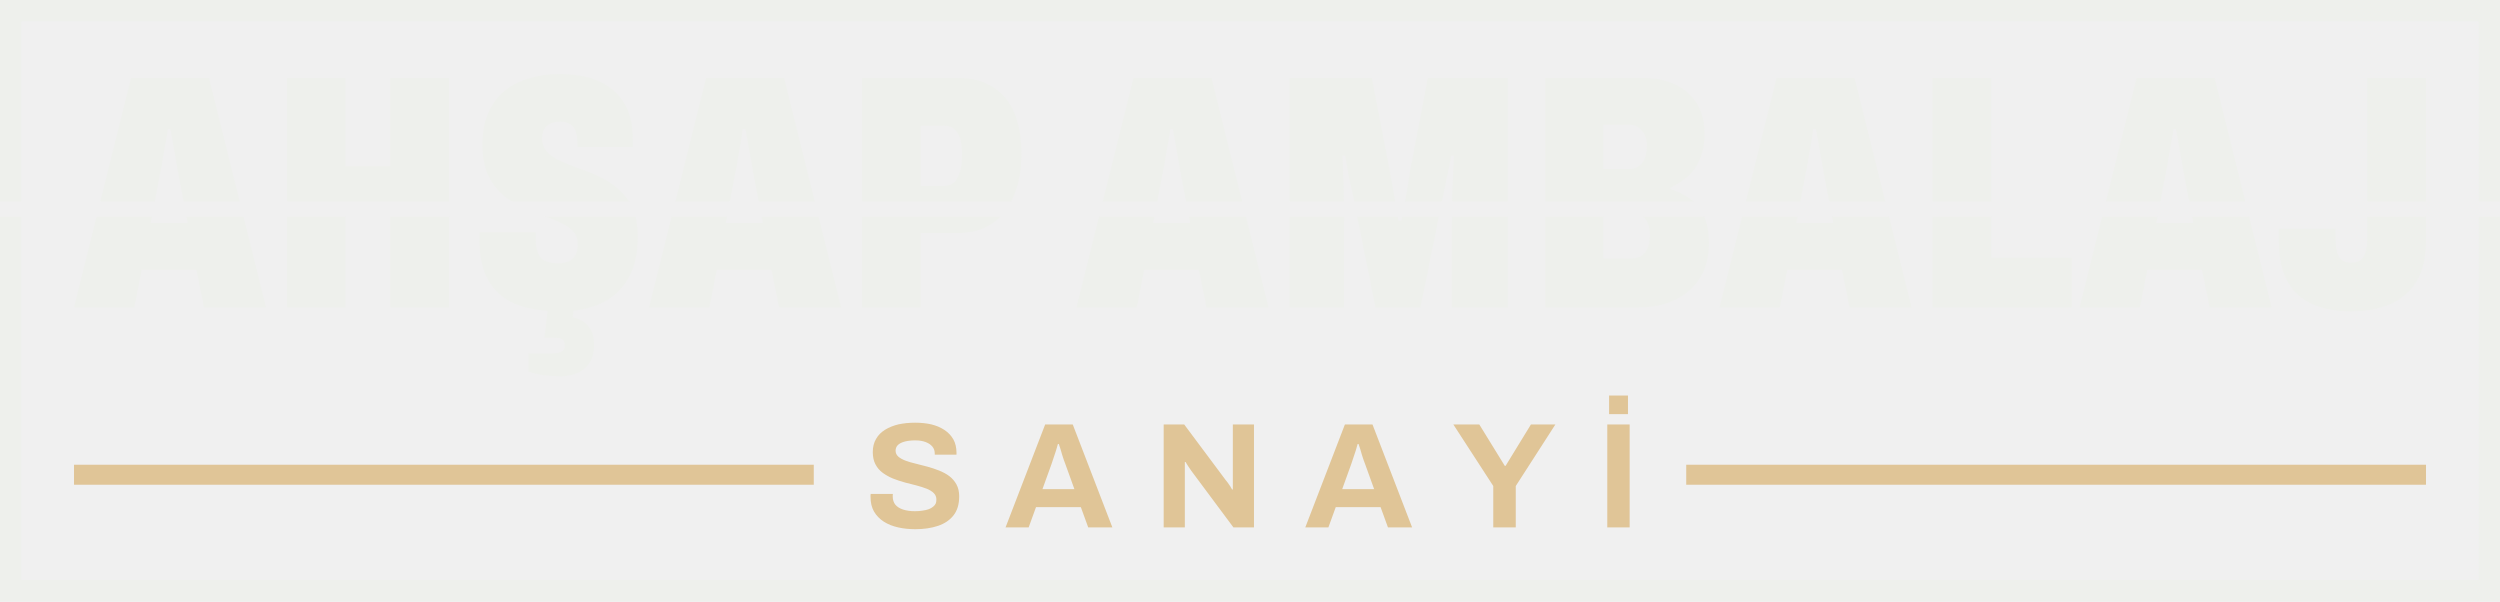
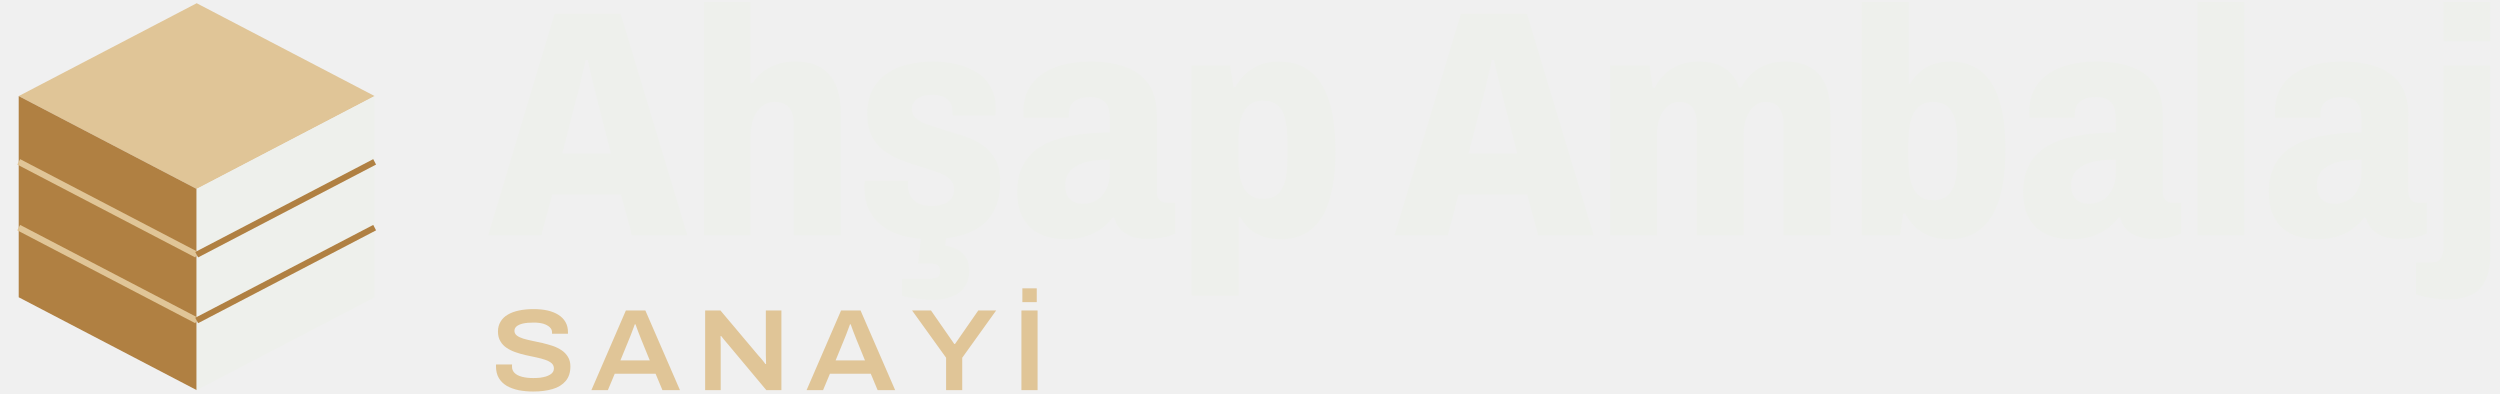
- <svg xmlns="http://www.w3.org/2000/svg" viewBox="-220 -922 7499 1804" role="img" aria-labelledby="t">
-   <defs>
-     <mask id="m" maskUnits="userSpaceOnUse" x="-220" y="-922" width="7499" height="1804">
-       <rect x="-220" y="-922" width="7499" height="1804" fill="#fff" />
-       <rect x="-220" y="-318" width="7499" height="46" fill="#000" />
-     </mask>
-   </defs>
-   <g mask="url(#m)">
-     <rect x="-188" y="-890" width="7435" height="1740" fill="none" stroke="#eef0ec" stroke-width="64" />
-     <path fill="#eef0ec" d="M2 0 173 -688H407L578 0H392L369 -113H205L183 0ZM232 -253H343L313 -411Q311 -421 309 -435Q306 -450 303 -468Q300 -486 297 -503Q294 -521 291 -535H283Q281 -517 277 -495Q273 -472 269 -450Q266 -428 262 -411ZM641 0V-688H817V-423H951V-688H1127V0H951V-274H817V0ZM1460 12Q1410 12 1366 2Q1322 -7 1289 -31Q1256 -55 1237 -97Q1218 -140 1218 -206Q1218 -208 1218 -215Q1218 -221 1219 -225H1387Q1387 -220 1387 -215Q1387 -210 1387 -205Q1387 -176 1395 -160Q1403 -144 1418 -138Q1433 -132 1453 -132Q1464 -132 1473 -134Q1482 -136 1490 -140Q1497 -145 1503 -152Q1508 -159 1511 -169Q1513 -178 1513 -191Q1513 -212 1501 -226Q1489 -240 1469 -250Q1449 -261 1423 -270Q1398 -279 1370 -290Q1343 -301 1318 -316Q1292 -331 1272 -354Q1251 -377 1239 -409Q1227 -442 1227 -487Q1227 -545 1246 -586Q1264 -626 1297 -652Q1329 -677 1371 -688Q1412 -700 1457 -700Q1503 -700 1544 -690Q1584 -679 1614 -656Q1644 -633 1661 -596Q1678 -558 1678 -504V-481H1512V-492Q1512 -512 1507 -527Q1503 -541 1491 -549Q1480 -557 1460 -557Q1442 -557 1430 -551Q1418 -545 1412 -534Q1406 -523 1406 -508Q1406 -485 1418 -470Q1430 -455 1451 -444Q1471 -434 1497 -424Q1522 -415 1549 -405Q1576 -394 1602 -379Q1627 -364 1648 -342Q1669 -320 1681 -289Q1693 -257 1693 -213Q1693 -136 1664 -86Q1635 -36 1583 -12Q1531 12 1460 12ZM1462 207Q1437 207 1409 203Q1381 199 1365 192V138H1436Q1454 138 1464 133Q1474 129 1474 115Q1474 100 1466 95Q1459 91 1438 91H1413L1428 -35H1504L1498 30Q1509 31 1525 40Q1540 48 1551 65Q1562 82 1562 113Q1562 142 1552 160Q1542 179 1526 189Q1511 199 1493 203Q1476 207 1462 207ZM1727 0 1898 -688H2132L2303 0H2117L2094 -113H1930L1908 0ZM1957 -253H2068L2038 -411Q2036 -421 2034 -435Q2031 -450 2028 -468Q2025 -486 2022 -503Q2019 -521 2016 -535H2008Q2006 -517 2002 -495Q1998 -472 1994 -450Q1991 -428 1987 -411ZM2366 0V-688H2653Q2719 -688 2761 -659Q2804 -631 2824 -580Q2844 -529 2844 -460Q2844 -390 2822 -337Q2801 -283 2758 -253Q2716 -223 2651 -223H2542V0ZM2542 -364H2610Q2641 -364 2653 -390Q2666 -415 2666 -456Q2666 -484 2661 -504Q2655 -524 2643 -535Q2630 -545 2609 -545H2542ZM3009 0 3180 -688H3414L3585 0H3399L3376 -113H3212L3190 0ZM3239 -253H3350L3320 -411Q3318 -421 3316 -435Q3313 -450 3310 -468Q3307 -486 3304 -503Q3301 -521 3298 -535H3290Q3288 -517 3284 -495Q3280 -472 3276 -450Q3273 -428 3269 -411ZM3648 0V-688H3895L3948 -413Q3951 -395 3956 -368Q3961 -341 3966 -312Q3972 -283 3975 -260H3984Q3987 -278 3992 -304Q3997 -331 4002 -359Q4006 -388 4010 -412L4063 -688H4303V0H4135V-255Q4135 -299 4136 -339Q4138 -378 4139 -409Q4141 -440 4141 -455H4133Q4131 -442 4127 -423Q4123 -404 4119 -385Q4116 -366 4112 -352L4041 0H3906L3835 -352Q3832 -365 3828 -383Q3824 -401 3821 -421Q3818 -441 3815 -455H3807Q3808 -432 3809 -398Q3811 -364 3811 -327Q3812 -289 3812 -255V0ZM4415 0V-688H4711Q4765 -688 4806 -668Q4847 -648 4870 -611Q4893 -574 4893 -521Q4893 -477 4879 -445Q4866 -413 4843 -393Q4819 -372 4790 -359V-355Q4822 -345 4848 -327Q4874 -308 4890 -276Q4906 -243 4906 -193Q4906 -132 4879 -88Q4852 -45 4805 -23Q4758 0 4697 0ZM4589 -147H4676Q4701 -147 4715 -165Q4729 -183 4729 -219Q4729 -237 4723 -252Q4717 -267 4705 -275Q4693 -283 4676 -283H4589ZM4589 -415H4668Q4685 -415 4696 -424Q4708 -432 4714 -448Q4720 -464 4720 -487Q4720 -513 4705 -530Q4691 -548 4668 -548H4589ZM4938 0 5109 -688H5343L5514 0H5328L5305 -113H5141L5119 0ZM5168 -253H5279L5249 -411Q5247 -421 5245 -435Q5242 -450 5239 -468Q5236 -486 5233 -503Q5230 -521 5227 -535H5219Q5217 -517 5213 -495Q5209 -472 5205 -450Q5202 -428 5198 -411ZM5577 0V-688H5753V-149H5994V0ZM6018 0 6189 -688H6423L6594 0H6408L6385 -113H6221L6199 0ZM6248 -253H6359L6329 -411Q6327 -421 6325 -435Q6322 -450 6319 -468Q6316 -486 6313 -503Q6310 -521 6307 -535H6299Q6297 -517 6293 -495Q6289 -472 6285 -450Q6282 -428 6278 -411ZM6832 12Q6767 12 6718 -9Q6670 -30 6643 -75Q6616 -121 6616 -195V-236H6786V-202Q6786 -169 6796 -152Q6806 -134 6833 -134Q6860 -134 6870 -153Q6881 -171 6881 -207V-688H7057V-201Q7057 -124 7028 -77Q6999 -30 6948 -9Q6897 12 6832 12Z" />
-   </g>
-   <g fill="#e0c597">
-     <path transform="translate(2371 660) scale(0.45)" d="M343 12Q283 12 229 0Q175 -12 134 -38Q92 -65 68 -106Q45 -146 45 -204Q45 -209 45 -214Q45 -220 46 -223H194Q193 -220 193 -215Q193 -210 193 -206Q193 -174 210 -152Q228 -130 262 -119Q296 -108 341 -108Q370 -108 392 -112Q415 -115 432 -121Q450 -128 461 -137Q473 -146 479 -158Q484 -170 484 -185Q484 -212 466 -229Q449 -246 419 -258Q388 -270 350 -280Q312 -290 272 -300Q232 -311 194 -326Q156 -342 126 -364Q96 -386 78 -420Q60 -454 60 -502Q60 -553 82 -590Q103 -627 142 -651Q181 -675 232 -687Q283 -698 343 -698Q399 -698 449 -687Q499 -675 537 -650Q575 -625 597 -587Q618 -549 618 -497V-485H473V-493Q473 -520 457 -539Q441 -558 412 -569Q383 -580 344 -580Q302 -580 272 -572Q243 -564 227 -549Q212 -533 212 -512Q212 -488 230 -472Q247 -457 278 -445Q308 -434 346 -425Q384 -416 424 -405Q464 -394 502 -379Q540 -364 570 -342Q600 -319 618 -286Q636 -253 636 -207Q636 -128 598 -80Q560 -32 494 -10Q428 12 343 12ZM945 0 1209 -686H1393L1657 0H1496L1447 -135H1148L1099 0ZM1191 -255H1404L1343 -424Q1339 -435 1333 -451Q1328 -466 1322 -485Q1316 -504 1311 -523Q1305 -541 1300 -556H1294Q1289 -537 1281 -511Q1273 -486 1265 -463Q1257 -439 1252 -424ZM1999 0V-686H2136L2412 -316Q2418 -309 2427 -297Q2436 -284 2444 -272Q2452 -260 2455 -253L2460 -253Q2460 -270 2460 -286Q2460 -303 2460 -316V-686H2601V0H2464L2182 -379Q2172 -393 2161 -410Q2150 -427 2145 -436L2140 -436Q2140 -421 2140 -407Q2140 -392 2140 -379V0ZM2943 0 3207 -686H3391L3655 0H3494L3445 -135H3146L3097 0ZM3189 -255H3402L3341 -424Q3337 -435 3331 -451Q3326 -466 3320 -485Q3314 -504 3309 -523Q3303 -541 3298 -556H3292Q3287 -537 3279 -511Q3271 -486 3263 -463Q3255 -439 3250 -424ZM4196 0V-276L3930 -686H4103L4273 -410H4278L4447 -686H4610L4346 -276V0ZM4956 0V-686H5105V0ZM4968 -755V-879H5094V-755Z" />
-     <rect x="2" y="472" width="2219" height="60" />
-     <rect x="4838" y="472" width="2219" height="60" />
-   </g>
+ <svg xmlns="http://www.w3.org/2000/svg" viewBox="-10 -730 7754 1220" role="img">
+   <path fill="#e0c597" d="M600 -720L1152 -432L600 -144L48 -432Z" />
+   <path fill="#b08042" d="M48 -432L600 -144L600 480L48 192Z" />
+   <path fill="#eef0ec" d="M600 -144L1152 -432L1152 192L600 480Z" />
+   <path stroke="#e0c597" stroke-width="19" d="M48 -228L600 60" />
+   <path stroke="#e0c597" stroke-width="19" d="M48 -24L600 264" />
+   <path stroke="#b08042" stroke-width="19" d="M600 60L1152 -228" />
+   <path stroke="#b08042" stroke-width="19" d="M600 264L1152 -24" />
+   <path fill="#eef0ec" transform="translate(1500 0)" d="M4 0 210 -687H415L622 0H450L416 -127H203L169 0ZM234 -254H385L342 -422Q340 -431 336 -446Q332 -461 328 -478Q324 -495 320 -513Q316 -530 313 -544H306Q303 -526 297 -504Q292 -481 287 -459Q282 -438 277 -422ZM673 0V-724H818V-472H824Q838 -494 858 -509Q878 -523 902 -531Q927 -539 956 -539Q1004 -539 1035 -521Q1066 -503 1082 -467Q1098 -430 1098 -375V0H952V-344Q952 -361 948 -374Q945 -387 938 -396Q930 -405 919 -409Q908 -414 893 -414Q870 -414 853 -400Q836 -387 827 -363Q818 -339 818 -307V0ZM1379 12Q1328 12 1289 1Q1250 -10 1224 -31Q1198 -52 1184 -82Q1171 -111 1171 -148Q1171 -152 1171 -158Q1172 -164 1172 -169H1307Q1306 -164 1306 -160Q1306 -156 1306 -152Q1306 -132 1316 -119Q1325 -105 1341 -98Q1358 -91 1379 -91Q1397 -91 1413 -96Q1429 -101 1439 -112Q1449 -123 1449 -142Q1449 -165 1433 -177Q1417 -190 1392 -198Q1366 -207 1336 -216Q1309 -224 1281 -235Q1254 -246 1231 -263Q1208 -281 1194 -308Q1180 -336 1180 -377Q1180 -420 1196 -451Q1212 -482 1240 -501Q1268 -521 1305 -530Q1343 -539 1384 -539Q1425 -539 1460 -530Q1495 -521 1522 -504Q1549 -486 1563 -459Q1578 -433 1578 -398Q1578 -392 1578 -384Q1578 -376 1577 -372H1444V-386Q1444 -403 1436 -414Q1428 -425 1414 -431Q1399 -436 1381 -436Q1368 -436 1357 -434Q1346 -431 1337 -425Q1328 -420 1323 -411Q1318 -403 1318 -392Q1318 -374 1331 -363Q1344 -352 1366 -344Q1387 -337 1412 -329Q1441 -320 1473 -310Q1504 -301 1531 -284Q1558 -268 1575 -239Q1592 -211 1592 -165Q1592 -117 1576 -83Q1560 -49 1531 -28Q1502 -7 1463 2Q1424 12 1379 12ZM1387 200Q1362 200 1334 196Q1306 193 1288 187V135H1367Q1385 135 1396 131Q1406 126 1406 111Q1406 97 1398 92Q1390 87 1369 87H1337L1352 -28H1428L1422 32Q1438 34 1455 42Q1473 50 1484 66Q1496 82 1496 110Q1496 138 1485 155Q1474 173 1457 183Q1440 192 1422 196Q1403 200 1387 200ZM1794 12Q1764 12 1737 4Q1710 -4 1689 -21Q1669 -38 1657 -66Q1645 -94 1645 -135Q1645 -184 1664 -219Q1682 -254 1719 -276Q1755 -298 1809 -308Q1862 -319 1932 -319V-365Q1932 -386 1926 -400Q1919 -414 1906 -422Q1892 -429 1870 -429Q1847 -429 1833 -422Q1818 -415 1811 -403Q1805 -391 1805 -375V-365H1665Q1664 -370 1664 -374Q1664 -378 1664 -383Q1664 -433 1689 -468Q1715 -503 1762 -521Q1809 -539 1874 -539Q1933 -539 1979 -523Q2025 -507 2051 -471Q2078 -434 2078 -372V-135Q2078 -119 2086 -110Q2094 -101 2108 -101H2135V-6Q2121 1 2099 6Q2077 11 2049 11Q2021 11 1999 3Q1978 -5 1964 -20Q1951 -35 1946 -55H1941Q1926 -36 1906 -21Q1886 -6 1858 3Q1831 12 1794 12ZM1850 -98Q1868 -98 1883 -105Q1899 -112 1909 -124Q1920 -137 1926 -154Q1932 -171 1932 -192V-235Q1884 -235 1853 -226Q1823 -216 1808 -199Q1794 -181 1794 -156Q1794 -137 1800 -124Q1807 -111 1820 -104Q1832 -98 1850 -98ZM2186 187V-527H2305L2316 -460H2322Q2342 -497 2376 -518Q2409 -539 2457 -539Q2515 -539 2553 -509Q2592 -479 2612 -418Q2632 -356 2632 -260Q2632 -167 2612 -106Q2593 -46 2555 -17Q2517 12 2462 12Q2432 12 2409 4Q2385 -4 2367 -19Q2349 -35 2337 -57H2332V187ZM2407 -113Q2435 -113 2452 -127Q2468 -141 2476 -168Q2483 -196 2483 -239V-292Q2483 -335 2476 -363Q2468 -391 2452 -404Q2435 -418 2407 -418Q2380 -418 2363 -403Q2346 -388 2338 -359Q2331 -331 2331 -290V-242Q2331 -211 2335 -187Q2339 -163 2348 -147Q2358 -130 2372 -122Q2387 -113 2407 -113ZM2815 0 3021 -687H3226L3433 0H3261L3227 -127H3014L2980 0ZM3045 -254H3196L3153 -422Q3151 -431 3147 -446Q3143 -461 3139 -478Q3135 -495 3131 -513Q3127 -530 3124 -544H3117Q3114 -526 3108 -504Q3103 -481 3098 -459Q3093 -438 3088 -422ZM3484 0V-527H3606L3616 -458H3622Q3637 -485 3657 -503Q3677 -521 3703 -530Q3729 -539 3760 -539Q3807 -539 3838 -519Q3870 -499 3884 -458H3890Q3905 -485 3925 -503Q3945 -521 3971 -530Q3997 -539 4027 -539Q4074 -539 4105 -521Q4136 -503 4152 -467Q4167 -431 4167 -376V0H4022V-345Q4022 -361 4018 -374Q4015 -387 4008 -396Q4002 -405 3992 -409Q3981 -414 3968 -414Q3946 -414 3930 -400Q3915 -387 3906 -363Q3898 -339 3898 -307V0H3753V-345Q3753 -361 3750 -374Q3746 -387 3740 -396Q3733 -405 3723 -409Q3712 -414 3699 -414Q3677 -414 3662 -400Q3646 -387 3637 -363Q3629 -339 3629 -307V0ZM4535 12Q4487 12 4453 -9Q4419 -30 4399 -68H4393L4383 0H4264V-724H4410V-470H4415Q4427 -492 4445 -507Q4463 -523 4487 -531Q4510 -539 4540 -539Q4595 -539 4633 -510Q4671 -481 4690 -421Q4710 -361 4710 -267Q4710 -171 4690 -110Q4670 -48 4631 -18Q4593 12 4535 12ZM4485 -109Q4513 -109 4530 -123Q4546 -137 4554 -164Q4561 -192 4561 -234V-288Q4561 -331 4554 -359Q4546 -387 4530 -400Q4513 -414 4485 -414Q4465 -414 4450 -405Q4436 -397 4426 -381Q4417 -364 4413 -340Q4409 -316 4409 -285V-237Q4409 -196 4416 -168Q4424 -139 4441 -124Q4458 -109 4485 -109ZM4914 12Q4884 12 4857 4Q4830 -4 4809 -21Q4789 -38 4777 -66Q4765 -94 4765 -135Q4765 -184 4784 -219Q4802 -254 4839 -276Q4875 -298 4929 -308Q4982 -319 5052 -319V-365Q5052 -386 5046 -400Q5039 -414 5026 -422Q5012 -429 4990 -429Q4967 -429 4953 -422Q4938 -415 4931 -403Q4925 -391 4925 -375V-365H4785Q4784 -370 4784 -374Q4784 -378 4784 -383Q4784 -433 4809 -468Q4835 -503 4882 -521Q4929 -539 4994 -539Q5053 -539 5099 -523Q5145 -507 5171 -471Q5198 -434 5198 -372V-135Q5198 -119 5206 -110Q5214 -101 5228 -101H5255V-6Q5241 1 5219 6Q5197 11 5169 11Q5141 11 5119 3Q5098 -5 5084 -20Q5071 -35 5066 -55H5061Q5046 -36 5026 -21Q5006 -6 4978 3Q4951 12 4914 12ZM4970 -98Q4988 -98 5003 -105Q5019 -112 5029 -124Q5040 -137 5046 -154Q5052 -171 5052 -192V-235Q5004 -235 4973 -226Q4943 -216 4928 -199Q4914 -181 4914 -156Q4914 -137 4920 -124Q4927 -111 4940 -104Q4952 -98 4970 -98ZM5306 0V-724H5451V0ZM5676 12Q5646 12 5619 4Q5592 -4 5571 -21Q5551 -38 5539 -66Q5527 -94 5527 -135Q5527 -184 5546 -219Q5564 -254 5601 -276Q5637 -298 5691 -308Q5744 -319 5814 -319V-365Q5814 -386 5808 -400Q5801 -414 5788 -422Q5774 -429 5752 -429Q5729 -429 5715 -422Q5700 -415 5693 -403Q5687 -391 5687 -375V-365H5547Q5546 -370 5546 -374Q5546 -378 5546 -383Q5546 -433 5571 -468Q5597 -503 5644 -521Q5691 -539 5756 -539Q5815 -539 5861 -523Q5907 -507 5933 -471Q5960 -434 5960 -372V-135Q5960 -119 5968 -110Q5976 -101 5990 -101H6017V-6Q6003 1 5981 6Q5959 11 5931 11Q5903 11 5881 3Q5860 -5 5846 -20Q5833 -35 5828 -55H5823Q5808 -36 5788 -21Q5768 -6 5740 3Q5713 12 5676 12ZM5732 -98Q5750 -98 5765 -105Q5781 -112 5791 -124Q5802 -137 5808 -154Q5814 -171 5814 -192V-235Q5766 -235 5735 -226Q5705 -216 5690 -199Q5676 -181 5676 -156Q5676 -137 5682 -124Q5689 -111 5702 -104Q5714 -98 5732 -98ZM6069 -602V-724H6214V-602ZM6079 199Q6067 199 6049 197Q6030 195 6013 191Q5995 187 5984 183V84H6030Q6052 84 6060 72Q6069 60 6069 32V-527H6214V58Q6214 106 6200 137Q6186 169 6156 184Q6126 199 6079 199Z" />
+   <path fill="#e0c597" transform="translate(1510 480) scale(0.36)" d="M372 12Q307 12 248 1Q190 -11 145 -36Q101 -62 76 -103Q51 -145 51 -205Q51 -209 51 -214Q51 -219 52 -221H190Q190 -218 189 -213Q189 -207 189 -202Q189 -170 211 -148Q233 -126 275 -115Q316 -104 373 -104Q404 -104 431 -107Q458 -111 480 -117Q502 -124 518 -134Q534 -144 542 -157Q550 -170 550 -186Q550 -214 530 -232Q510 -249 476 -261Q441 -273 398 -282Q355 -291 309 -301Q264 -311 221 -326Q177 -341 143 -364Q109 -386 89 -421Q68 -455 68 -505Q68 -553 90 -589Q111 -626 152 -650Q192 -674 249 -686Q305 -698 374 -698Q442 -698 496 -686Q551 -673 590 -648Q629 -623 650 -586Q671 -549 671 -500V-486H534V-497Q534 -524 514 -542Q494 -561 459 -572Q423 -582 377 -582Q321 -582 284 -574Q247 -565 228 -549Q210 -533 210 -511Q210 -487 230 -471Q250 -455 285 -444Q319 -434 362 -425Q405 -416 451 -406Q496 -395 540 -381Q583 -366 617 -343Q651 -320 671 -286Q692 -252 692 -204Q692 -126 651 -78Q610 -30 538 -9Q466 12 372 12ZM873 0 1170 -686H1338L1636 0H1485L1426 -141H1074L1015 0ZM1123 -256H1376L1303 -435Q1299 -445 1292 -463Q1284 -481 1277 -501Q1270 -521 1263 -539Q1256 -557 1253 -567H1247Q1240 -547 1230 -521Q1220 -495 1211 -471Q1202 -448 1196 -434ZM1853 0V-686H1985L2311 -299Q2319 -291 2331 -277Q2342 -263 2354 -249Q2365 -235 2372 -225H2378Q2378 -242 2377 -263Q2376 -283 2376 -299V-686H2510V0H2380L2053 -391Q2037 -408 2019 -431Q2001 -455 1991 -466H1986Q1986 -453 1986 -432Q1987 -411 1987 -386V0ZM2727 0 3024 -686H3192L3490 0H3339L3280 -141H2928L2869 0ZM2977 -256H3230L3157 -435Q3153 -445 3146 -463Q3138 -481 3131 -501Q3124 -521 3117 -539Q3110 -557 3107 -567H3101Q3094 -547 3084 -521Q3074 -495 3065 -471Q3056 -448 3050 -434ZM3929 0V-279L3636 -686H3799L3999 -398H4006L4206 -686H4360L4068 -279V0ZM4578 0V-686H4717V0ZM4586 -758V-877H4710V-758Z" />
</svg>
